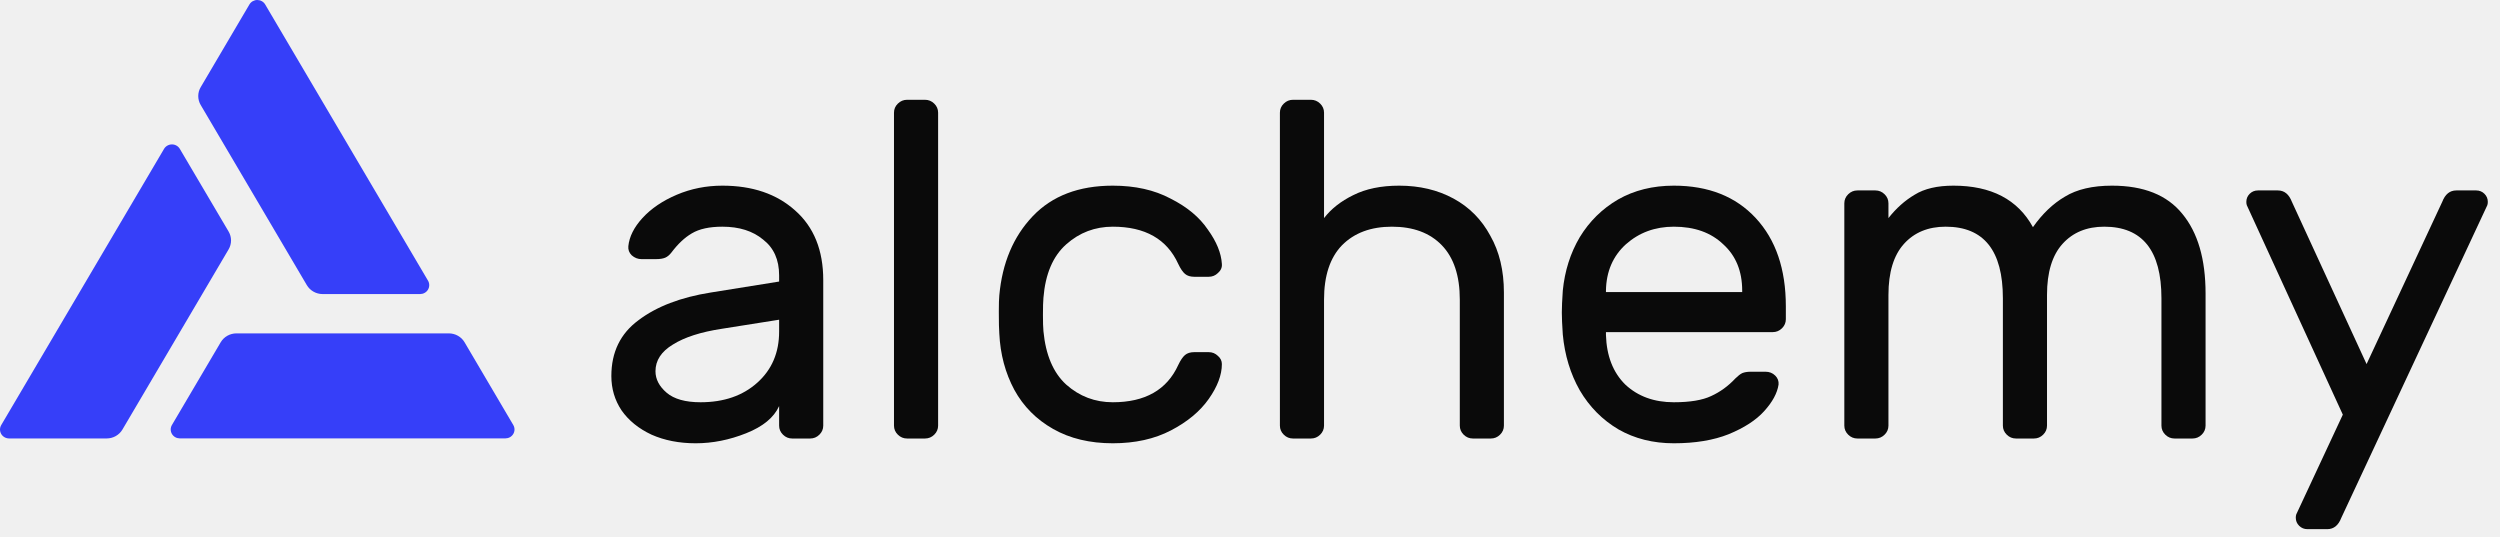
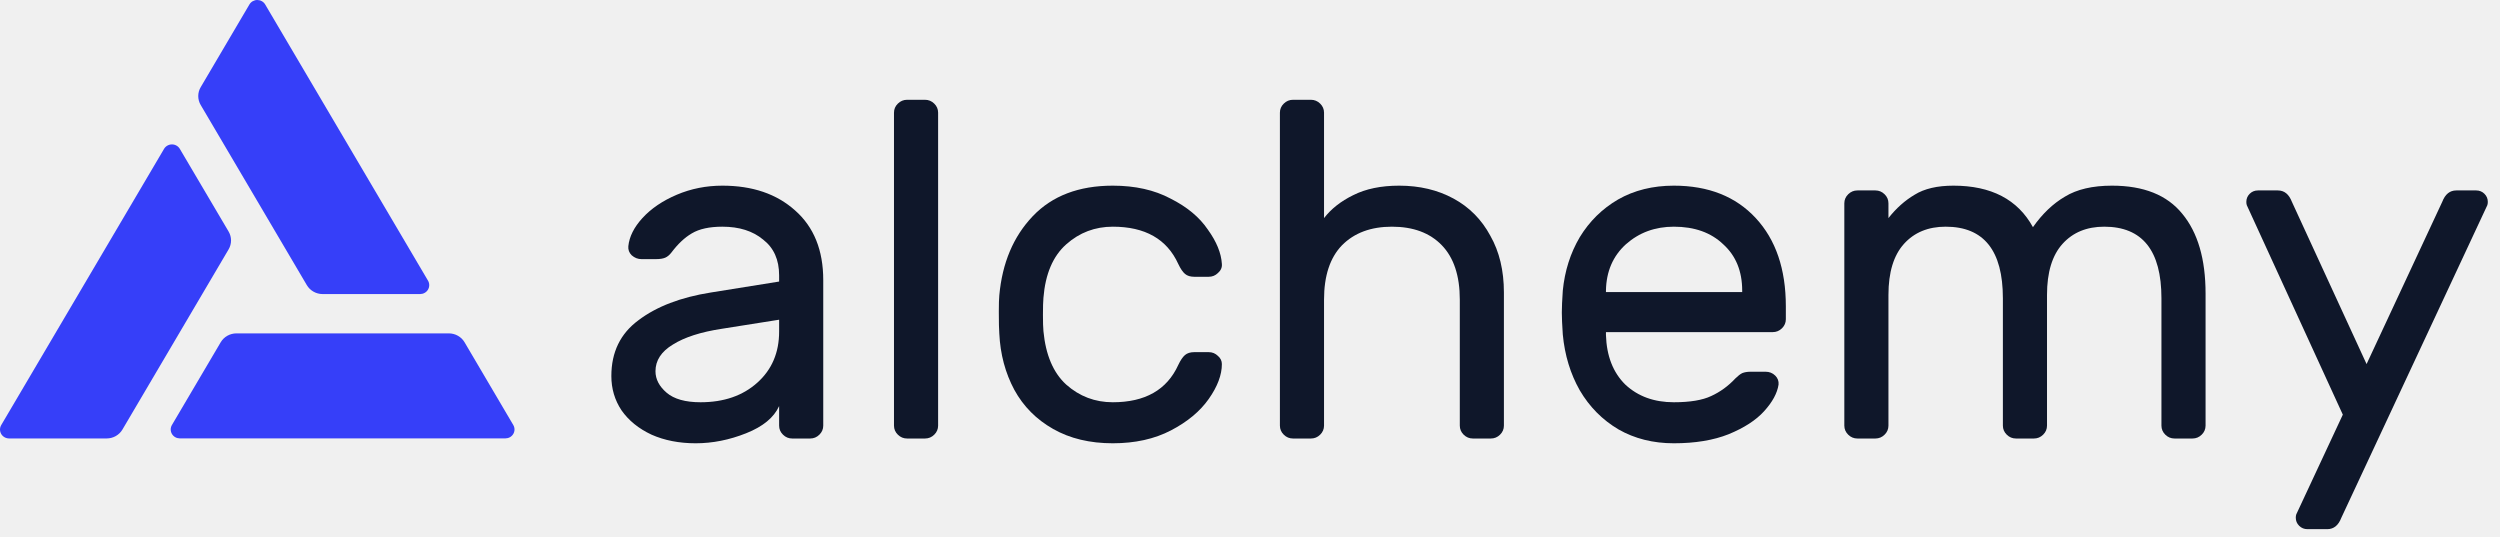
<svg xmlns="http://www.w3.org/2000/svg" width="163" height="35" viewBox="0 0 163 35" fill="none">
-   <path d="M50.799 18.357V17.953C50.799 16.936 50.451 16.159 49.755 15.62C49.081 15.06 48.196 14.78 47.1 14.78C46.257 14.78 45.593 14.925 45.108 15.215C44.645 15.485 44.202 15.9 43.781 16.459C43.654 16.625 43.517 16.739 43.37 16.802C43.222 16.864 43.022 16.895 42.769 16.895H41.82C41.589 16.895 41.378 16.812 41.188 16.646C41.02 16.48 40.946 16.283 40.967 16.055C41.03 15.433 41.336 14.821 41.884 14.22C42.453 13.598 43.201 13.09 44.128 12.696C45.056 12.302 46.046 12.105 47.1 12.105C49.06 12.105 50.641 12.644 51.842 13.722C53.065 14.8 53.676 16.314 53.676 18.264V27.751C53.676 27.979 53.591 28.176 53.423 28.342C53.254 28.508 53.054 28.591 52.822 28.591H51.652C51.42 28.591 51.22 28.508 51.052 28.342C50.883 28.176 50.799 27.979 50.799 27.751V26.476C50.462 27.222 49.745 27.813 48.649 28.248C47.553 28.684 46.457 28.902 45.361 28.902C44.286 28.902 43.327 28.715 42.484 28.342C41.641 27.948 40.988 27.419 40.524 26.755C40.082 26.092 39.86 25.345 39.86 24.516C39.86 22.96 40.45 21.747 41.631 20.877C42.811 19.985 44.381 19.383 46.341 19.072L50.799 18.357ZM50.799 20.845L47.068 21.436C45.698 21.644 44.634 21.986 43.875 22.463C43.117 22.919 42.737 23.5 42.737 24.205C42.737 24.723 42.98 25.19 43.464 25.605C43.949 26.019 44.687 26.227 45.677 26.227C47.195 26.227 48.428 25.802 49.376 24.951C50.325 24.101 50.799 22.992 50.799 21.623V20.845Z" fill="#0A0A0A" />
-   <path d="M61.165 27.751C61.165 27.979 61.081 28.176 60.912 28.342C60.743 28.508 60.543 28.591 60.311 28.591H59.142C58.91 28.591 58.71 28.508 58.541 28.342C58.372 28.176 58.288 27.979 58.288 27.751V7.346C58.288 7.117 58.372 6.92 58.541 6.755C58.71 6.589 58.91 6.506 59.142 6.506H60.311C60.543 6.506 60.743 6.589 60.912 6.755C61.081 6.92 61.165 7.117 61.165 7.346V27.751Z" fill="#0A0A0A" />
-   <path d="M72.553 26.227C74.66 26.227 76.083 25.418 76.821 23.8C76.968 23.489 77.116 23.272 77.263 23.147C77.411 23.023 77.611 22.96 77.864 22.96H78.812C79.044 22.96 79.244 23.044 79.413 23.209C79.582 23.355 79.666 23.531 79.666 23.738C79.666 24.443 79.381 25.2 78.812 26.009C78.243 26.818 77.421 27.502 76.346 28.062C75.272 28.622 74.007 28.902 72.553 28.902C71.056 28.902 69.76 28.591 68.664 27.968C67.568 27.346 66.725 26.496 66.135 25.418C65.545 24.319 65.218 23.095 65.155 21.747C65.134 21.499 65.123 21.022 65.123 20.317C65.123 19.819 65.134 19.466 65.155 19.259C65.345 17.144 66.072 15.423 67.336 14.095C68.601 12.768 70.34 12.105 72.553 12.105C74.007 12.105 75.261 12.385 76.315 12.945C77.39 13.484 78.201 14.158 78.749 14.966C79.318 15.754 79.624 16.501 79.666 17.206C79.687 17.434 79.603 17.631 79.413 17.797C79.244 17.963 79.044 18.046 78.812 18.046H77.864C77.611 18.046 77.411 17.984 77.263 17.859C77.116 17.735 76.968 17.517 76.821 17.206C76.083 15.588 74.66 14.78 72.553 14.78C71.394 14.78 70.382 15.163 69.518 15.931C68.654 16.698 68.158 17.859 68.032 19.415C68.011 19.643 68 20.016 68 20.534C68 21.011 68.011 21.364 68.032 21.592C68.18 23.147 68.675 24.308 69.518 25.076C70.382 25.843 71.394 26.227 72.553 26.227Z" fill="#0A0A0A" />
-   <path d="M98.055 27.751C98.055 27.979 97.971 28.176 97.802 28.342C97.634 28.508 97.434 28.591 97.202 28.591H96.032C95.8 28.591 95.6 28.508 95.431 28.342C95.263 28.176 95.179 27.979 95.179 27.751V19.539C95.179 17.984 94.789 16.802 94.009 15.993C93.229 15.184 92.144 14.78 90.753 14.78C89.383 14.78 88.297 15.184 87.496 15.993C86.716 16.802 86.327 17.984 86.327 19.539V27.751C86.327 27.979 86.242 28.176 86.074 28.342C85.905 28.508 85.705 28.591 85.473 28.591H84.303C84.072 28.591 83.871 28.508 83.703 28.342C83.534 28.176 83.45 27.979 83.45 27.751V7.346C83.45 7.117 83.534 6.92 83.703 6.755C83.871 6.589 84.072 6.506 84.303 6.506H85.473C85.705 6.506 85.905 6.589 86.074 6.755C86.242 6.92 86.327 7.117 86.327 7.346V14.22C86.79 13.618 87.423 13.121 88.224 12.727C89.045 12.312 90.046 12.105 91.227 12.105C92.555 12.105 93.735 12.385 94.768 12.945C95.8 13.505 96.601 14.313 97.17 15.371C97.76 16.408 98.055 17.642 98.055 19.072V27.751Z" fill="#0A0A0A" />
-   <path d="M109.134 12.105C111.389 12.105 113.17 12.81 114.476 14.22C115.783 15.63 116.437 17.548 116.437 19.974V20.814C116.437 21.042 116.352 21.239 116.184 21.405C116.015 21.571 115.815 21.654 115.583 21.654H104.708V21.841C104.75 23.209 105.171 24.288 105.972 25.076C106.794 25.843 107.848 26.227 109.134 26.227C110.187 26.227 110.999 26.092 111.568 25.822C112.158 25.553 112.685 25.169 113.149 24.671C113.317 24.506 113.465 24.391 113.591 24.329C113.739 24.267 113.928 24.236 114.16 24.236H115.109C115.362 24.236 115.572 24.319 115.741 24.485C115.91 24.651 115.983 24.848 115.962 25.076C115.878 25.636 115.562 26.216 115.014 26.818C114.487 27.398 113.718 27.896 112.706 28.311C111.716 28.705 110.525 28.902 109.134 28.902C107.785 28.902 106.584 28.601 105.53 28C104.476 27.378 103.633 26.527 103.001 25.449C102.389 24.371 102.021 23.158 101.894 21.81C101.852 21.188 101.831 20.711 101.831 20.379C101.831 20.047 101.852 19.57 101.894 18.948C102.021 17.662 102.389 16.501 103.001 15.464C103.633 14.427 104.465 13.608 105.498 13.007C106.552 12.405 107.764 12.105 109.134 12.105ZM113.591 19.041V18.948C113.591 17.683 113.18 16.677 112.358 15.931C111.557 15.163 110.483 14.78 109.134 14.78C107.911 14.78 106.868 15.163 106.004 15.931C105.161 16.698 104.729 17.704 104.708 18.948V19.041H113.591Z" fill="#0A0A0A" />
-   <path d="M123.127 14.22C123.633 13.577 124.202 13.069 124.835 12.696C125.467 12.302 126.31 12.105 127.364 12.105C129.83 12.105 131.558 13.007 132.548 14.811C133.16 13.94 133.855 13.276 134.635 12.82C135.415 12.343 136.437 12.105 137.701 12.105C139.767 12.105 141.295 12.716 142.286 13.94C143.297 15.163 143.803 16.895 143.803 19.135V27.751C143.803 27.979 143.719 28.176 143.55 28.342C143.381 28.508 143.181 28.591 142.949 28.591H141.78C141.548 28.591 141.348 28.508 141.179 28.342C141.01 28.176 140.926 27.979 140.926 27.751V19.446C140.926 16.335 139.683 14.78 137.196 14.78C136.058 14.78 135.151 15.153 134.477 15.9C133.802 16.646 133.465 17.756 133.465 19.228V27.751C133.465 27.979 133.381 28.176 133.212 28.342C133.044 28.508 132.843 28.591 132.612 28.591H131.442C131.21 28.591 131.01 28.508 130.841 28.342C130.673 28.176 130.588 27.979 130.588 27.751V19.446C130.588 16.335 129.345 14.78 126.858 14.78C125.72 14.78 124.813 15.153 124.139 15.9C123.465 16.646 123.127 17.756 123.127 19.228V27.751C123.127 27.979 123.043 28.176 122.874 28.342C122.706 28.508 122.506 28.591 122.274 28.591H121.104C120.872 28.591 120.672 28.508 120.503 28.342C120.335 28.176 120.25 27.979 120.25 27.751V13.256C120.25 13.027 120.335 12.831 120.503 12.665C120.672 12.499 120.872 12.416 121.104 12.416H122.274C122.506 12.416 122.706 12.499 122.874 12.665C123.043 12.831 123.127 13.027 123.127 13.256V14.22Z" fill="#0A0A0A" />
-   <path d="M152.657 33.754C152.467 34.252 152.162 34.501 151.74 34.501H150.444C150.233 34.501 150.054 34.428 149.907 34.283C149.759 34.138 149.685 33.962 149.685 33.754C149.685 33.671 149.696 33.599 149.717 33.536L152.752 27.035L146.492 13.38C146.471 13.318 146.461 13.245 146.461 13.162C146.461 12.955 146.535 12.779 146.682 12.633C146.83 12.488 147.009 12.416 147.22 12.416H148.516C148.937 12.416 149.243 12.665 149.433 13.162L154.301 23.738L159.233 13.162C159.423 12.665 159.728 12.416 160.15 12.416H161.446C161.657 12.416 161.836 12.488 161.983 12.633C162.131 12.779 162.205 12.955 162.205 13.162C162.205 13.245 162.194 13.318 162.173 13.38L152.657 33.754Z" fill="#0A0A0A" />
-   <path d="M27.908 18.301L17.292 0.295C17.241 0.206 17.166 0.132 17.076 0.08C16.986 0.028 16.884 0.001 16.78 1.18614e-05C16.675 -0.001 16.573 0.026 16.482 0.076C16.392 0.127 16.316 0.2 16.264 0.288L13.085 5.684C12.98 5.86 12.926 6.061 12.926 6.264C12.926 6.468 12.98 6.669 13.085 6.845L20.006 18.592C20.111 18.769 20.261 18.915 20.441 19.017C20.622 19.119 20.826 19.173 21.035 19.173H27.393C27.497 19.172 27.6 19.145 27.69 19.094C27.78 19.043 27.855 18.97 27.907 18.881C27.959 18.793 27.986 18.693 27.986 18.591C27.986 18.489 27.959 18.389 27.908 18.301Z" fill="#363FF9" />
-   <path d="M0.082 27.711L10.697 9.705C10.749 9.617 10.824 9.544 10.914 9.493C11.005 9.442 11.107 9.415 11.211 9.415C11.315 9.415 11.417 9.442 11.507 9.493C11.597 9.544 11.672 9.617 11.724 9.705L14.905 15.096C15.009 15.273 15.064 15.473 15.064 15.677C15.064 15.882 15.009 16.082 14.905 16.259L7.983 28.006C7.879 28.182 7.73 28.329 7.549 28.431C7.369 28.533 7.164 28.587 6.956 28.587H0.596C0.491 28.587 0.388 28.56 0.297 28.509C0.207 28.458 0.131 28.384 0.079 28.295C0.027 28.206 -0 28.105 6.71746e-06 28.003C0.001 27.9 0.029 27.8 0.082 27.711Z" fill="#363FF9" />
-   <path d="M11.723 28.583H32.953C33.058 28.582 33.16 28.556 33.25 28.505C33.34 28.453 33.415 28.38 33.467 28.291C33.519 28.203 33.546 28.103 33.546 28.001C33.546 27.899 33.518 27.799 33.466 27.71L30.29 22.317C30.186 22.14 30.036 21.993 29.855 21.891C29.675 21.789 29.47 21.736 29.262 21.736H15.418C15.209 21.736 15.005 21.789 14.824 21.891C14.643 21.993 14.493 22.14 14.389 22.317L11.21 27.71C11.158 27.799 11.13 27.899 11.13 28.001C11.13 28.103 11.157 28.203 11.209 28.291C11.261 28.38 11.336 28.453 11.426 28.505C11.516 28.556 11.618 28.582 11.723 28.583Z" fill="#363FF9" />
+   <style>
+   .alchemy-text { fill: #0f172a; }
+   @media (prefers-color-scheme: dark) {
+     .alchemy-text { fill: #ffffff; }
+   }
+ </style>
+   <g class="alchemy-text" fill="currentColor">
+     <path d="M50.799 18.357V17.953C50.799 16.936 50.451 16.159 49.755 15.62C49.081 15.06 48.196 14.78 47.1 14.78C46.257 14.78 45.593 14.925 45.108 15.215C44.645 15.485 44.202 15.9 43.781 16.459C43.654 16.625 43.517 16.739 43.37 16.802C43.222 16.864 43.022 16.895 42.769 16.895H41.82C41.589 16.895 41.378 16.812 41.188 16.646C41.02 16.48 40.946 16.283 40.967 16.055C41.03 15.433 41.336 14.821 41.884 14.22C42.453 13.598 43.201 13.09 44.128 12.696C45.056 12.302 46.046 12.105 47.1 12.105C49.06 12.105 50.641 12.644 51.842 13.722C53.065 14.8 53.676 16.314 53.676 18.264V27.751C53.676 27.979 53.591 28.176 53.423 28.342C53.254 28.508 53.054 28.591 52.822 28.591H51.652C51.42 28.591 51.22 28.508 51.052 28.342C50.883 28.176 50.799 27.979 50.799 27.751V26.476C50.462 27.222 49.745 27.813 48.649 28.248C47.553 28.684 46.457 28.902 45.361 28.902C44.286 28.902 43.327 28.715 42.484 28.342C41.641 27.948 40.988 27.419 40.524 26.755C40.082 26.092 39.86 25.345 39.86 24.516C39.86 22.96 40.45 21.747 41.631 20.877C42.811 19.985 44.381 19.383 46.341 19.072L50.799 18.357ZM50.799 20.845L47.068 21.436C45.698 21.644 44.634 21.986 43.875 22.463C43.117 22.919 42.737 23.5 42.737 24.205C42.737 24.723 42.98 25.19 43.464 25.605C43.949 26.019 44.687 26.227 45.677 26.227C47.195 26.227 48.428 25.802 49.376 24.951C50.325 24.101 50.799 22.992 50.799 21.623V20.845Z" />
+     <path d="M61.165 27.751C61.165 27.979 61.081 28.176 60.912 28.342C60.743 28.508 60.543 28.591 60.311 28.591H59.142C58.91 28.591 58.71 28.508 58.541 28.342C58.372 28.176 58.288 27.979 58.288 27.751V7.346C58.288 7.117 58.372 6.92 58.541 6.755C58.71 6.589 58.91 6.506 59.142 6.506H60.311C60.543 6.506 60.743 6.589 60.912 6.755C61.081 6.92 61.165 7.117 61.165 7.346V27.751Z" />
+     <path d="M72.553 26.227C74.66 26.227 76.083 25.418 76.821 23.8C76.968 23.489 77.116 23.272 77.263 23.147C77.411 23.023 77.611 22.96 77.864 22.96H78.812C79.044 22.96 79.244 23.044 79.413 23.209C79.582 23.355 79.666 23.531 79.666 23.738C79.666 24.443 79.381 25.2 78.812 26.009C78.243 26.818 77.421 27.502 76.346 28.062C75.272 28.622 74.007 28.902 72.553 28.902C71.056 28.902 69.76 28.591 68.664 27.968C67.568 27.346 66.725 26.496 66.135 25.418C65.545 24.319 65.218 23.095 65.155 21.747C65.134 21.499 65.123 21.022 65.123 20.317C65.123 19.819 65.134 19.466 65.155 19.259C65.345 17.144 66.072 15.423 67.336 14.095C68.601 12.768 70.34 12.105 72.553 12.105C74.007 12.105 75.261 12.385 76.315 12.945C77.39 13.484 78.201 14.158 78.749 14.966C79.318 15.754 79.624 16.501 79.666 17.206C79.687 17.434 79.603 17.631 79.413 17.797C79.244 17.963 79.044 18.046 78.812 18.046H77.864C77.611 18.046 77.411 17.984 77.263 17.859C77.116 17.735 76.968 17.517 76.821 17.206C76.083 15.588 74.66 14.78 72.553 14.78C71.394 14.78 70.382 15.163 69.518 15.931C68.654 16.698 68.158 17.859 68.032 19.415C68.011 19.643 68 20.016 68 20.534C68 21.011 68.011 21.364 68.032 21.592C68.18 23.147 68.675 24.308 69.518 25.076C70.382 25.843 71.394 26.227 72.553 26.227Z" />
+     <path d="M98.055 27.751C98.055 27.979 97.971 28.176 97.802 28.342C97.634 28.508 97.434 28.591 97.202 28.591H96.032C95.8 28.591 95.6 28.508 95.431 28.342C95.263 28.176 95.179 27.979 95.179 27.751V19.539C95.179 17.984 94.789 16.802 94.009 15.993C93.229 15.184 92.144 14.78 90.753 14.78C89.383 14.78 88.297 15.184 87.496 15.993C86.716 16.802 86.327 17.984 86.327 19.539V27.751C86.327 27.979 86.242 28.176 86.074 28.342C85.905 28.508 85.705 28.591 85.473 28.591H84.303C84.072 28.591 83.871 28.508 83.703 28.342C83.534 28.176 83.45 27.979 83.45 27.751V7.346C83.45 7.117 83.534 6.92 83.703 6.755C83.871 6.589 84.072 6.506 84.303 6.506H85.473C85.705 6.506 85.905 6.589 86.074 6.755C86.242 6.92 86.327 7.117 86.327 7.346V14.22C86.79 13.618 87.423 13.121 88.224 12.727C89.045 12.312 90.046 12.105 91.227 12.105C92.555 12.105 93.735 12.385 94.768 12.945C95.8 13.505 96.601 14.313 97.17 15.371C97.76 16.408 98.055 17.642 98.055 19.072V27.751Z" />
+     <path d="M109.134 12.105C111.389 12.105 113.17 12.81 114.476 14.22C115.783 15.63 116.437 17.548 116.437 19.974V20.814C116.437 21.042 116.352 21.239 116.184 21.405C116.015 21.571 115.815 21.654 115.583 21.654H104.708V21.841C104.75 23.209 105.171 24.288 105.972 25.076C106.794 25.843 107.848 26.227 109.134 26.227C110.187 26.227 110.999 26.092 111.568 25.822C112.158 25.553 112.685 25.169 113.149 24.671C113.317 24.506 113.465 24.391 113.591 24.329C113.739 24.267 113.928 24.236 114.16 24.236H115.109C115.362 24.236 115.572 24.319 115.741 24.485C115.91 24.651 115.983 24.848 115.962 25.076C115.878 25.636 115.562 26.216 115.014 26.818C114.487 27.398 113.718 27.896 112.706 28.311C111.716 28.705 110.525 28.902 109.134 28.902C107.785 28.902 106.584 28.601 105.53 28C104.476 27.378 103.633 26.527 103.001 25.449C102.389 24.371 102.021 23.158 101.894 21.81C101.852 21.188 101.831 20.711 101.831 20.379C101.831 20.047 101.852 19.57 101.894 18.948C102.021 17.662 102.389 16.501 103.001 15.464C103.633 14.427 104.465 13.608 105.498 13.007C106.552 12.405 107.764 12.105 109.134 12.105ZM113.591 19.041V18.948C113.591 17.683 113.18 16.677 112.358 15.931C111.557 15.163 110.483 14.78 109.134 14.78C107.911 14.78 106.868 15.163 106.004 15.931C105.161 16.698 104.729 17.704 104.708 18.948V19.041H113.591Z" />
+     <path d="M123.127 14.22C123.633 13.577 124.202 13.069 124.835 12.696C125.467 12.302 126.31 12.105 127.364 12.105C129.83 12.105 131.558 13.007 132.548 14.811C133.16 13.94 133.855 13.276 134.635 12.82C135.415 12.343 136.437 12.105 137.701 12.105C139.767 12.105 141.295 12.716 142.286 13.94C143.297 15.163 143.803 16.895 143.803 19.135V27.751C143.803 27.979 143.719 28.176 143.55 28.342C143.381 28.508 143.181 28.591 142.949 28.591H141.78C141.548 28.591 141.348 28.508 141.179 28.342C141.01 28.176 140.926 27.979 140.926 27.751V19.446C140.926 16.335 139.683 14.78 137.196 14.78C136.058 14.78 135.151 15.153 134.477 15.9C133.802 16.646 133.465 17.756 133.465 19.228V27.751C133.465 27.979 133.381 28.176 133.212 28.342C133.044 28.508 132.843 28.591 132.612 28.591H131.442C131.21 28.591 131.01 28.508 130.841 28.342C130.673 28.176 130.588 27.979 130.588 27.751V19.446C130.588 16.335 129.345 14.78 126.858 14.78C125.72 14.78 124.813 15.153 124.139 15.9C123.465 16.646 123.127 17.756 123.127 19.228V27.751C123.127 27.979 123.043 28.176 122.874 28.342C122.706 28.508 122.506 28.591 122.274 28.591H121.104C120.872 28.591 120.672 28.508 120.503 28.342C120.335 28.176 120.25 27.979 120.25 27.751V13.256C120.25 13.027 120.335 12.831 120.503 12.665C120.672 12.499 120.872 12.416 121.104 12.416H122.274C122.506 12.416 122.706 12.499 122.874 12.665C123.043 12.831 123.127 13.027 123.127 13.256V14.22Z" />
+     <path d="M152.657 33.754C152.467 34.252 152.162 34.501 151.74 34.501H150.444C150.233 34.501 150.054 34.428 149.907 34.283C149.759 34.138 149.685 33.962 149.685 33.754C149.685 33.671 149.696 33.599 149.717 33.536L152.752 27.035L146.492 13.38C146.471 13.318 146.461 13.245 146.461 13.162C146.461 12.955 146.535 12.779 146.682 12.633C146.83 12.488 147.009 12.416 147.22 12.416H148.516C148.937 12.416 149.243 12.665 149.433 13.162L154.301 23.738L159.233 13.162C159.423 12.665 159.728 12.416 160.15 12.416H161.446C161.657 12.416 161.836 12.488 161.983 12.633C162.131 12.779 162.205 12.955 162.205 13.162C162.205 13.245 162.194 13.318 162.173 13.38L152.657 33.754Z" />
+   </g>
+   <g fill="#363FF9">
+     <path d="M27.908 18.301L17.292 0.295C17.241 0.206 17.166 0.132 17.076 0.08C16.986 0.028 16.884 0.001 16.78 1.18614e-05C16.675 -0.001 16.573 0.026 16.482 0.076C16.392 0.127 16.316 0.2 16.264 0.288L13.085 5.684C12.98 5.86 12.926 6.061 12.926 6.264C12.926 6.468 12.98 6.669 13.085 6.845L20.006 18.592C20.111 18.769 20.261 18.915 20.441 19.017C20.622 19.119 20.826 19.173 21.035 19.173H27.393C27.497 19.172 27.6 19.145 27.69 19.094C27.78 19.043 27.855 18.97 27.907 18.881C27.959 18.793 27.986 18.693 27.986 18.591C27.986 18.489 27.959 18.389 27.908 18.301Z" />
+     <path d="M0.082 27.711L10.697 9.705C10.749 9.617 10.824 9.544 10.914 9.493C11.005 9.442 11.107 9.415 11.211 9.415C11.315 9.415 11.417 9.442 11.507 9.493C11.597 9.544 11.672 9.617 11.724 9.705L14.905 15.096C15.009 15.273 15.064 15.473 15.064 15.677C15.064 15.882 15.009 16.082 14.905 16.259L7.983 28.006C7.879 28.182 7.73 28.329 7.549 28.431C7.369 28.533 7.164 28.587 6.956 28.587H0.596C0.491 28.587 0.388 28.56 0.297 28.509C0.207 28.458 0.131 28.384 0.079 28.295C0.027 28.206 -0 28.105 6.71746e-06 28.003C0.001 27.9 0.029 27.8 0.082 27.711Z" />
+     <path d="M11.723 28.583H32.953C33.058 28.582 33.16 28.556 33.25 28.505C33.34 28.453 33.415 28.38 33.467 28.291C33.519 28.203 33.546 28.103 33.546 28.001C33.546 27.899 33.518 27.799 33.466 27.71L30.29 22.317C30.186 22.14 30.036 21.993 29.855 21.891C29.675 21.789 29.47 21.736 29.262 21.736H15.418C15.209 21.736 15.005 21.789 14.824 21.891C14.643 21.993 14.493 22.14 14.389 22.317L11.21 27.71C11.158 27.799 11.13 27.899 11.13 28.001C11.13 28.103 11.157 28.203 11.209 28.291C11.261 28.38 11.336 28.453 11.426 28.505C11.516 28.556 11.618 28.582 11.723 28.583Z" />
+   </g>
</svg>
